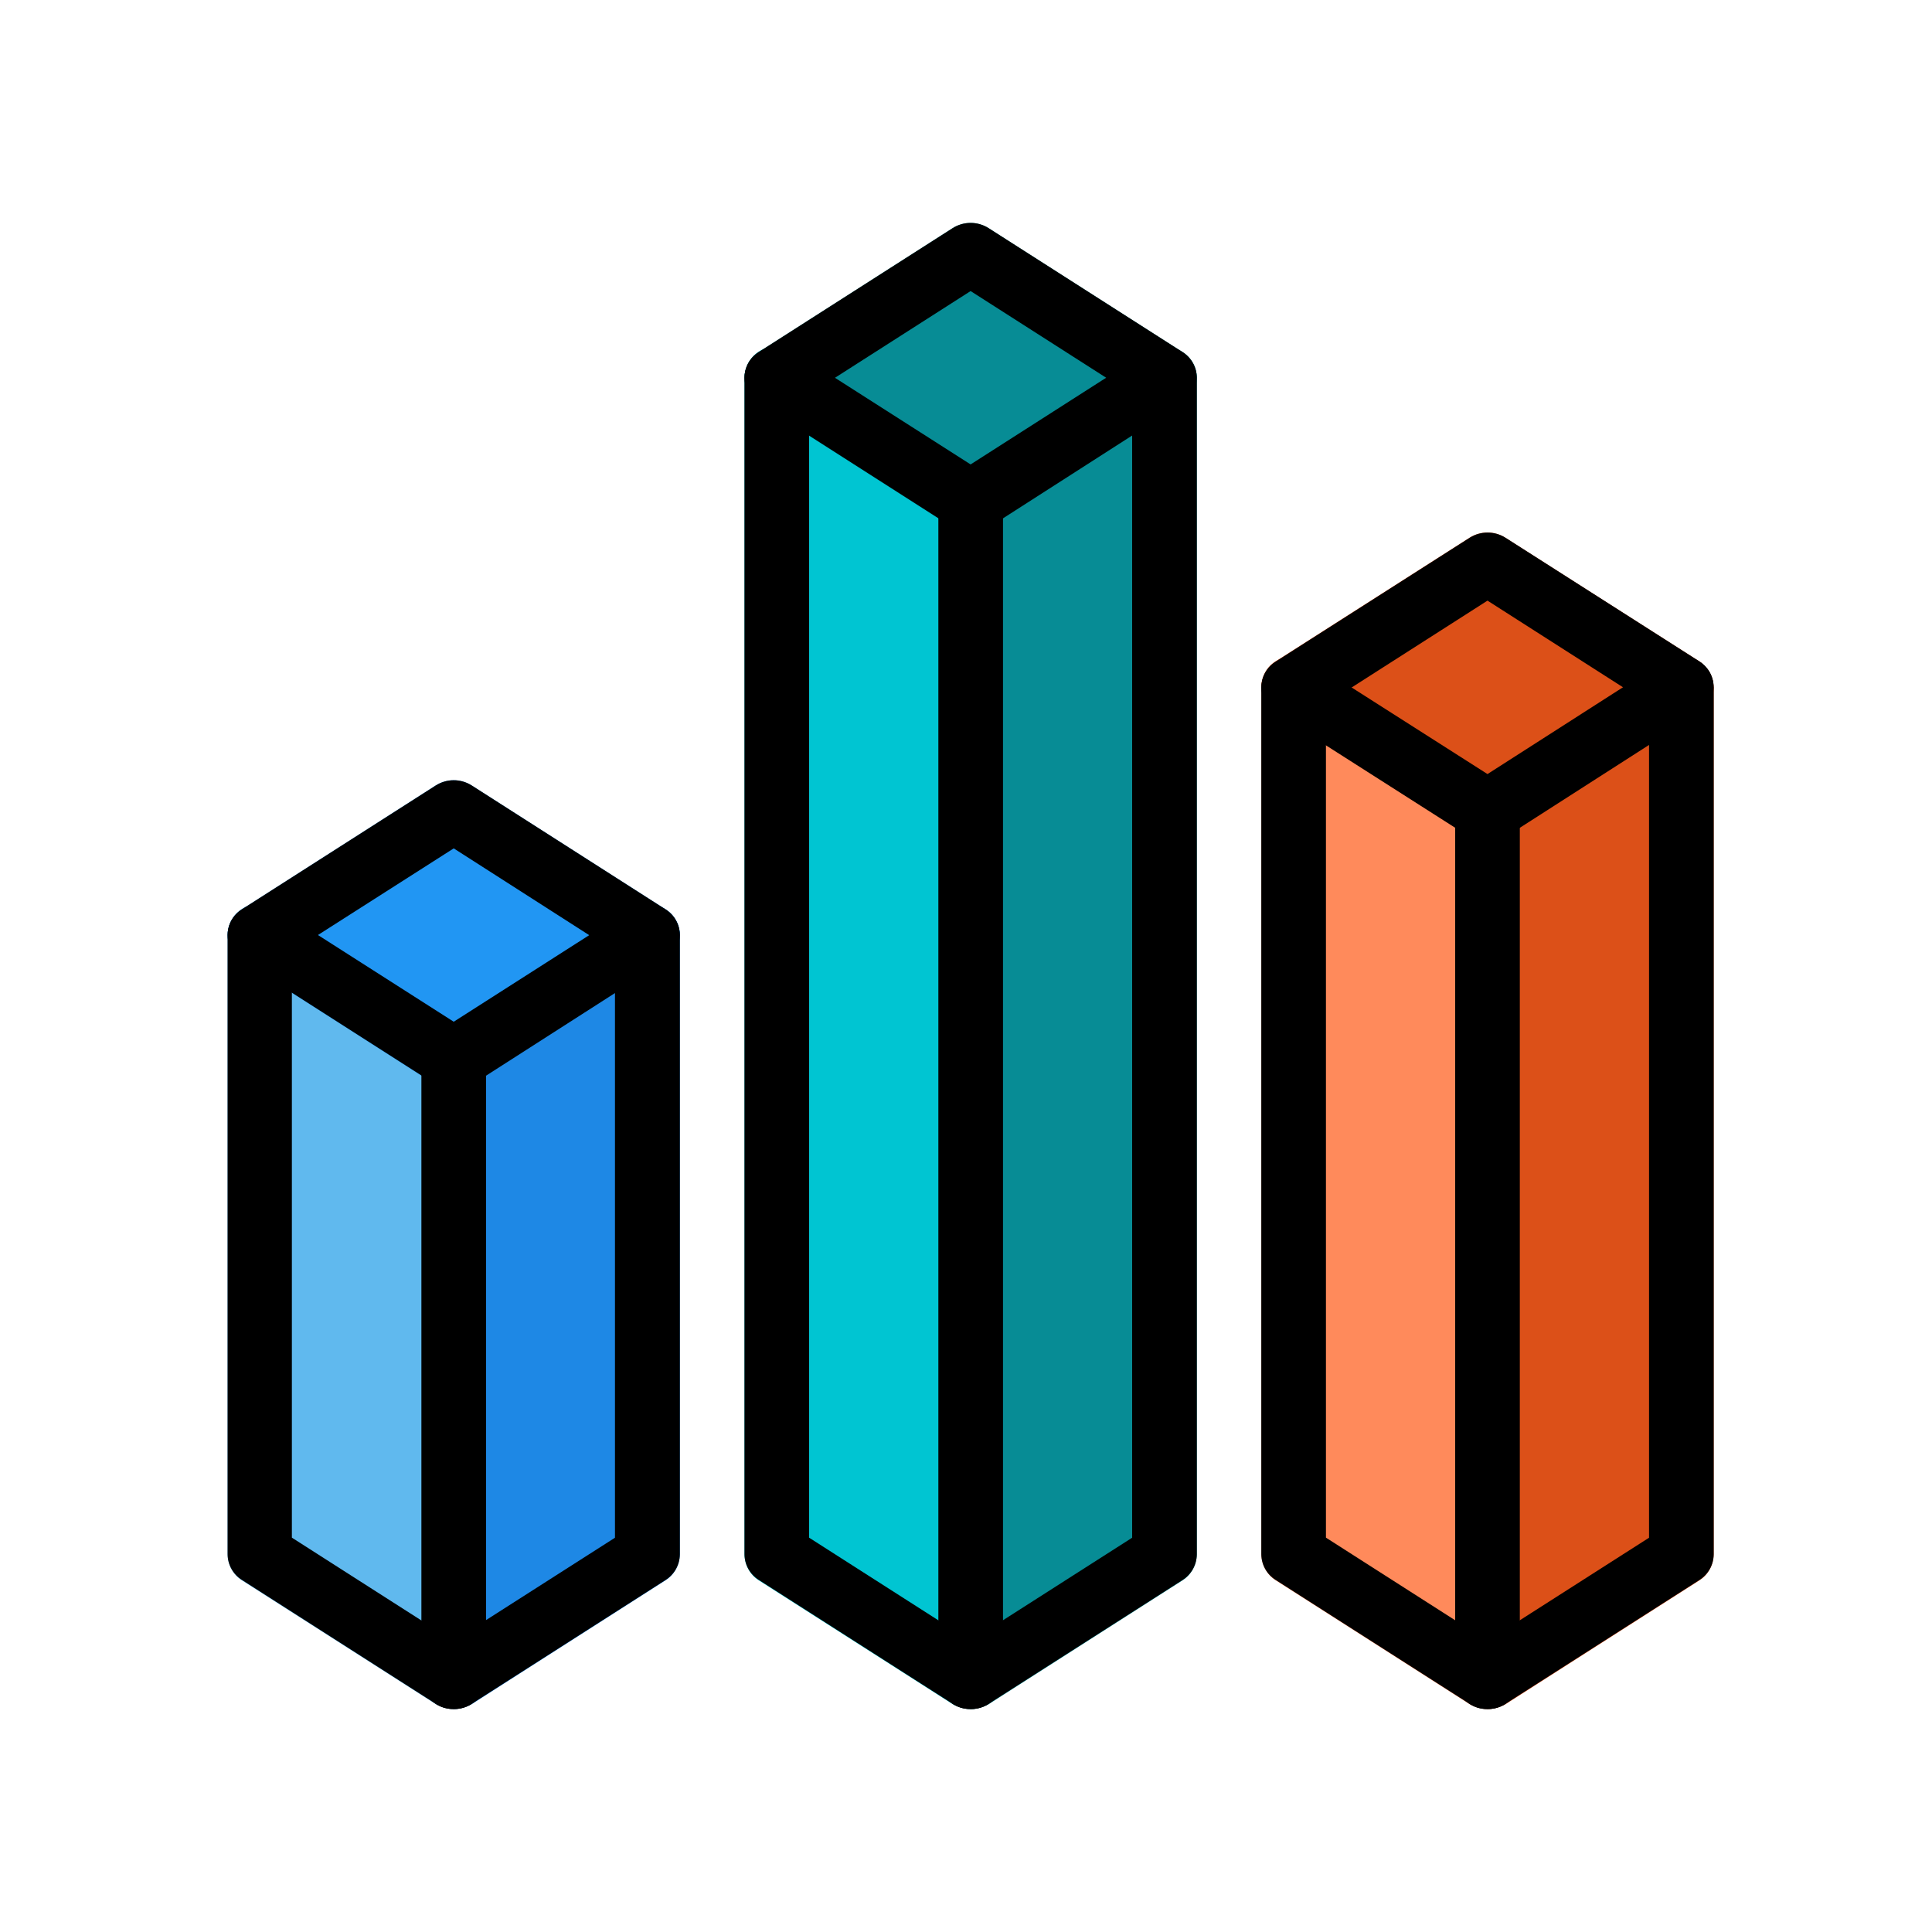
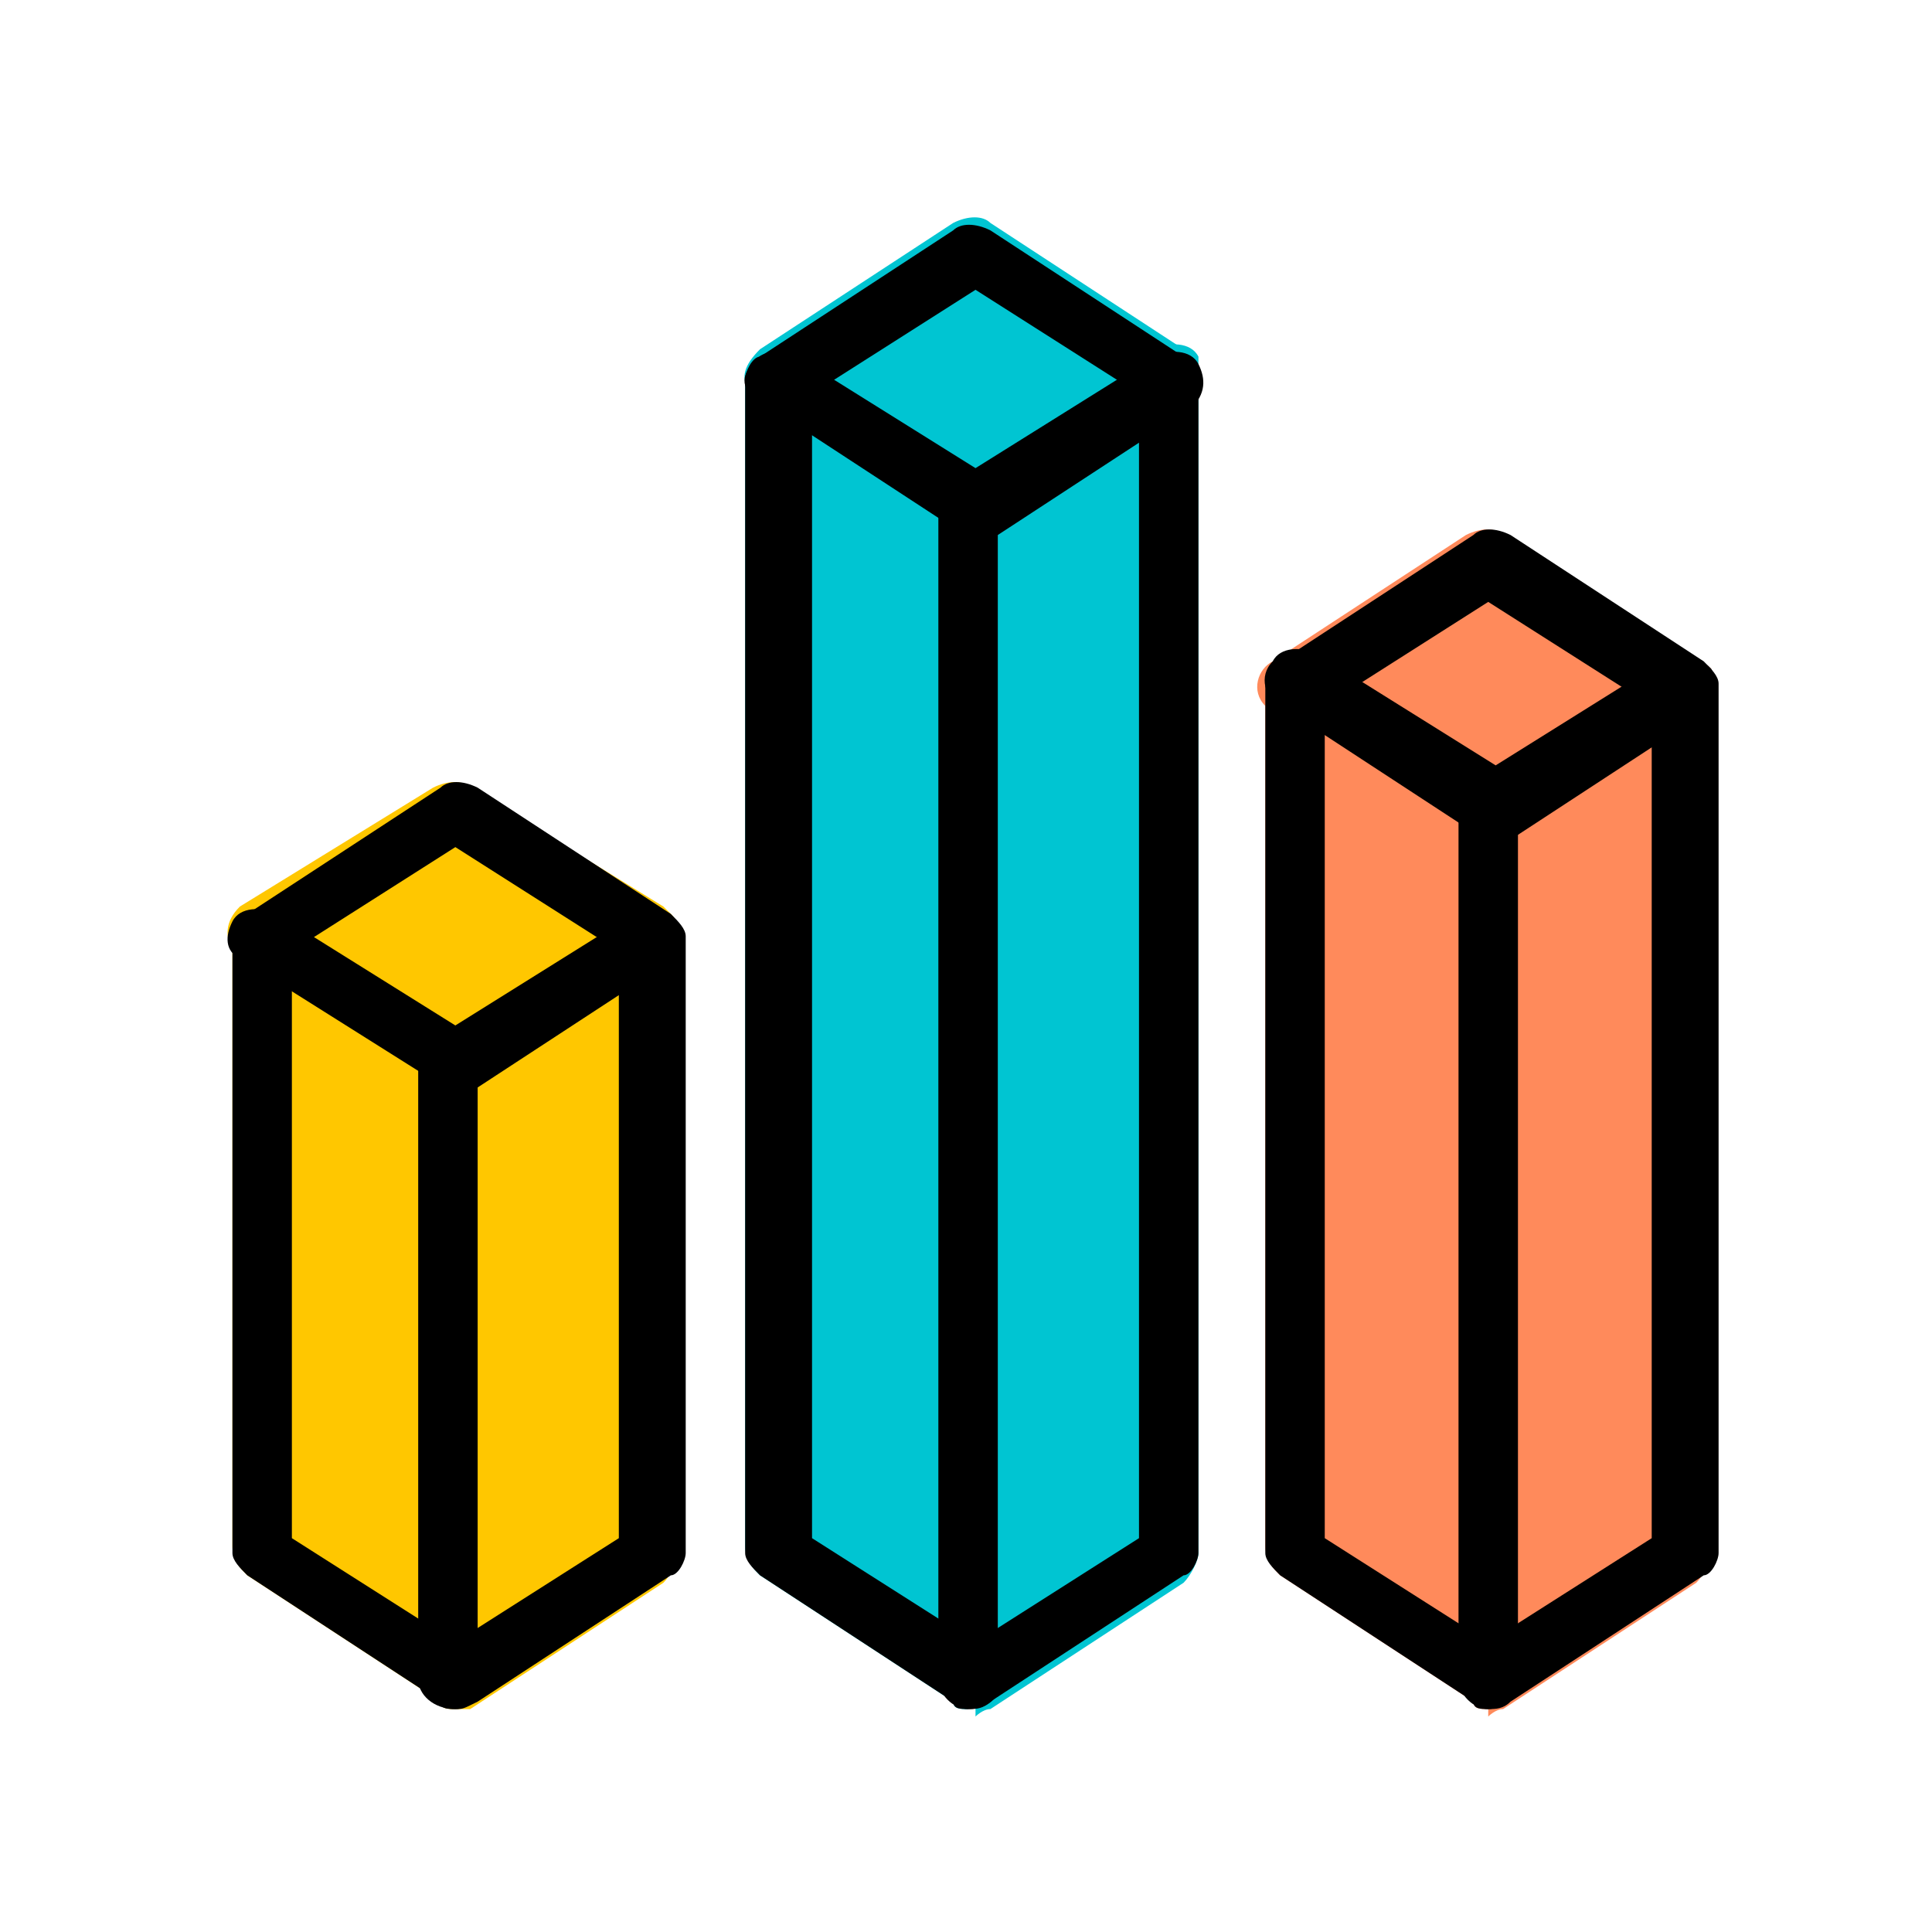
- <svg xmlns="http://www.w3.org/2000/svg" width="26" height="26" viewBox="0 0 26 26">
-   <defs>
-     <clipPath id="clip-Analytic_on">
-       <rect width="26" height="26" />
+ <svg xmlns="http://www.w3.org/2000/svg" xmlns:xlink="http://www.w3.org/1999/xlink" version="1.1" id="Layer_1" x="0px" y="0px" viewBox="0 0 26 26" style="enable-background:new 0 0 26 26;" xml:space="preserve">
+   <style type="text/css">
+ 	.st0{clip-path:url(#SVGID_2_);}
+ 	.st1{fill:#FF8A5B;}
+ 	.st2{fill:#00C5D2;}
+ 	.st3{fill:#FFC700;}
+ </style>
+   <g>
+     <defs>
+       <rect id="SVGID_1_" y="0" width="26" height="26" />
+     </defs>
+     <clipPath id="SVGID_2_">
+       <use xlink:href="#SVGID_1_" style="overflow:visible;" />
    </clipPath>
-   </defs>
-   <g id="Analytic_on" clip-path="url(#clip-Analytic_on)">
-     <g id="Vector_Smart_Object" data-name="Vector Smart Object" transform="translate(2.628 3)" style="isolation: isolate">
-       <path id="Path_7" data-name="Path 7" d="M20.434,6.25V17.917a.419.419,0,0,1-.191.35l-2.609,1.667A.508.508,0,0,1,17.39,20V7.417L19.756,5.9a.447.447,0,0,1,.6.112.4.4,0,0,1,.075.238Z" fill="#dc5018" />
-       <path id="Path_8" data-name="Path 8" d="M17.39,7.417V20a.508.508,0,0,1-.243-.067l-2.609-1.667a.419.419,0,0,1-.191-.35V6.25a.425.425,0,0,1,.43-.421.448.448,0,0,1,.249.071Z" fill="#ff8a5b" />
-       <path id="Path_9" data-name="Path 9" d="M20.24,5.9,17.631,4.237a.451.451,0,0,0-.483,0L14.54,5.9a.406.406,0,0,0-.121.578.426.426,0,0,0,.121.116l2.609,1.667a.451.451,0,0,0,.483,0L20.24,6.6a.406.406,0,0,0,.121-.578A.425.425,0,0,0,20.24,5.9Z" fill="#dc5018" />
-       <path id="Path_10" data-name="Path 10" d="M13.478,2.083V17.917a.419.419,0,0,1-.191.35l-2.609,1.667a.509.509,0,0,1-.243.067V3.25L12.8,1.733a.447.447,0,0,1,.6.112A.4.4,0,0,1,13.478,2.083Z" fill="#078c95" />
-       <path id="Path_11" data-name="Path 11" d="M10.434,3.25V20a.508.508,0,0,1-.243-.067L7.582,18.267a.419.419,0,0,1-.191-.35V2.083a.425.425,0,0,1,.43-.421.448.448,0,0,1,.249.071Z" fill="#00c5d2" />
-       <path id="Path_12" data-name="Path 12" d="M13.284,1.737,10.675.07a.451.451,0,0,0-.483,0L7.584,1.737a.406.406,0,0,0-.121.578.426.426,0,0,0,.121.116L10.193,4.1a.451.451,0,0,0,.483,0L13.284,2.43a.406.406,0,0,0,.121-.578A.426.426,0,0,0,13.284,1.737Z" fill="#078c95" />
-       <path id="Path_13" data-name="Path 13" d="M6.521,9.583v8.333a.419.419,0,0,1-.191.35L3.722,19.933A.509.509,0,0,1,3.478,20V10.75L5.843,9.233a.447.447,0,0,1,.6.112A.4.4,0,0,1,6.521,9.583Z" fill="#1e88e5" />
-       <path id="Path_14" data-name="Path 14" d="M3.478,10.75V20a.508.508,0,0,1-.243-.067L.626,18.267a.419.419,0,0,1-.191-.35V9.583a.425.425,0,0,1,.43-.421.448.448,0,0,1,.249.071Z" fill="#60b9ee" />
-       <path id="Path_15" data-name="Path 15" d="M6.328,9.237,3.719,7.57a.451.451,0,0,0-.483,0L.628,9.237a.406.406,0,0,0-.121.578.426.426,0,0,0,.121.116L3.236,11.6a.451.451,0,0,0,.483,0L6.328,9.93a.406.406,0,0,0,.121-.578A.426.426,0,0,0,6.328,9.237Z" fill="#2196f3" />
-       <path id="Path_16" data-name="Path 16" d="M3.478,20a.448.448,0,0,1-.241-.07L.629,18.263a.412.412,0,0,1-.194-.347V9.583a.412.412,0,0,1,.194-.347L3.237,7.57a.451.451,0,0,1,.483,0L6.328,9.237a.412.412,0,0,1,.193.347v8.333a.412.412,0,0,1-.194.347L3.719,19.93A.449.449,0,0,1,3.478,20ZM1.3,17.693l2.174,1.39,2.174-1.389V9.807L3.478,8.417,1.3,9.807Z" />
-       <path id="Path_17" data-name="Path 17" d="M3.478,11.667a.448.448,0,0,1-.241-.07L.629,9.93a.406.406,0,0,1-.12-.578.447.447,0,0,1,.6-.115L3.478,10.75,5.846,9.237a.447.447,0,0,1,.6.115.406.406,0,0,1-.12.578L3.72,11.6A.448.448,0,0,1,3.478,11.667Z" />
-       <path id="Path_18" data-name="Path 18" d="M3.478,20a.426.426,0,0,1-.435-.417V11.25a.435.435,0,0,1,.87,0v8.333A.426.426,0,0,1,3.478,20Z" />
-       <path id="Path_19" data-name="Path 19" d="M10.434,20a.448.448,0,0,1-.241-.07L7.585,18.263a.412.412,0,0,1-.194-.347V2.083a.412.412,0,0,1,.194-.347L10.193.07a.451.451,0,0,1,.483,0l2.609,1.667a.412.412,0,0,1,.193.347V17.917a.412.412,0,0,1-.194.347L10.675,19.93A.448.448,0,0,1,10.434,20ZM8.26,17.693l2.174,1.39,2.174-1.389V2.307L10.434.917,8.26,2.307Z" />
-       <path id="Path_20" data-name="Path 20" d="M10.434,4.167a.448.448,0,0,1-.241-.07L7.585,2.43a.406.406,0,0,1-.12-.578.447.447,0,0,1,.6-.115L10.434,3.25,12.8,1.737a.447.447,0,0,1,.6.115.406.406,0,0,1-.12.578L10.676,4.1A.448.448,0,0,1,10.434,4.167Z" />
-       <path id="Path_21" data-name="Path 21" d="M10.434,20A.426.426,0,0,1,10,19.583V3.75a.435.435,0,0,1,.87,0V19.583A.426.426,0,0,1,10.434,20Z" />
-       <path id="Path_22" data-name="Path 22" d="M17.39,20a.448.448,0,0,1-.241-.07l-2.609-1.667a.412.412,0,0,1-.194-.347V6.25a.412.412,0,0,1,.194-.347L17.15,4.237a.451.451,0,0,1,.483,0L20.241,5.9a.412.412,0,0,1,.193.347V17.917a.412.412,0,0,1-.194.347L17.631,19.93A.449.449,0,0,1,17.39,20Zm-2.174-2.307,2.174,1.39,2.174-1.389V6.473L17.39,5.083l-2.174,1.39Z" />
-       <path id="Path_23" data-name="Path 23" d="M17.39,8.333a.448.448,0,0,1-.241-.07L14.541,6.6a.406.406,0,0,1-.12-.578.447.447,0,0,1,.6-.115L17.39,7.417,19.758,5.9a.447.447,0,0,1,.6.115.406.406,0,0,1-.12.578L17.632,8.264A.448.448,0,0,1,17.39,8.333Z" />
-       <path id="Path_24" data-name="Path 24" d="M17.39,20a.426.426,0,0,1-.435-.417V7.917a.435.435,0,0,1,.87,0V19.583A.426.426,0,0,1,17.39,20Z" />
+     <g id="Analytic_on" class="st0">
+       <g id="Vector_Smart_Object" transform="translate(2.628 3)">
+         <path id="Path_7" class="st1" d="M20.4,6.2v11.7c0,0.1-0.1,0.3-0.2,0.4l-2.6,1.7c-0.1,0-0.2,0.1-0.2,0.1V7.4l2.4-1.5     C20,5.8,20.2,5.8,20.4,6C20.4,6.1,20.4,6.2,20.4,6.2L20.4,6.2z" />
+         <path id="Path_8" class="st1" d="M17.4,7.4V20c-0.1,0-0.2,0-0.2-0.1l-2.6-1.7c-0.1-0.1-0.2-0.2-0.2-0.4V6.2     c0-0.2,0.2-0.4,0.4-0.4c0,0,0,0,0,0c0.1,0,0.2,0,0.2,0.1L17.4,7.4z" />
+         <path id="Path_9" class="st1" d="M20.2,5.9l-2.6-1.7c-0.1-0.1-0.3-0.1-0.5,0l-2.6,1.7c-0.2,0.1-0.3,0.4-0.1,0.6c0,0,0,0,0,0     c0,0,0.1,0.1,0.1,0.1l2.6,1.7c0.1,0.1,0.3,0.1,0.5,0l2.6-1.7c0.2-0.1,0.3-0.4,0.1-0.6c0,0,0,0,0,0C20.3,6,20.3,5.9,20.2,5.9z" />
+         <path id="Path_10" class="st2" d="M13.5,2.1v15.8c0,0.1-0.1,0.3-0.2,0.4l-2.6,1.7c-0.1,0-0.2,0.1-0.2,0.1V3.2l2.4-1.5     c0.2-0.1,0.5-0.1,0.6,0.1C13.5,1.9,13.5,2,13.5,2.1z" />
+         <path id="Path_11" class="st2" d="M10.4,3.2V20c-0.1,0-0.2,0-0.2-0.1l-2.6-1.7c-0.1-0.1-0.2-0.2-0.2-0.4V2.1     c0-0.2,0.2-0.4,0.4-0.4c0,0,0,0,0,0c0.1,0,0.2,0,0.2,0.1L10.4,3.2z" />
+         <path id="Path_12" class="st2" d="M13.3,1.7l-2.6-1.7c-0.1-0.1-0.3-0.1-0.5,0L7.6,1.7C7.4,1.9,7.3,2.1,7.5,2.3c0,0,0,0,0,0     c0,0,0.1,0.1,0.1,0.1l2.6,1.7c0.1,0.1,0.3,0.1,0.5,0l2.6-1.7c0.2-0.1,0.3-0.4,0.1-0.6c0,0,0,0,0,0C13.4,1.8,13.3,1.8,13.3,1.7z" />
+         <path id="Path_13" class="st3" d="M6.5,9.6v8.3c0,0.1-0.1,0.3-0.2,0.4l-2.6,1.7C3.6,20,3.6,20,3.5,20v-9.2l2.4-1.5     C6,9.1,6.3,9.2,6.4,9.3C6.5,9.4,6.5,9.5,6.5,9.6z" />
+         <path id="Path_14" class="st3" d="M3.5,10.7V20c-0.1,0-0.2,0-0.2-0.1l-2.6-1.7c-0.1-0.1-0.2-0.2-0.2-0.4V9.6     c0-0.2,0.2-0.4,0.4-0.4c0,0,0,0,0,0c0.1,0,0.2,0,0.2,0.1L3.5,10.7z" />
+         <path id="Path_15" class="st3" d="M6.3,9.2L3.7,7.6c-0.1-0.1-0.3-0.1-0.5,0L0.6,9.2C0.4,9.4,0.4,9.6,0.5,9.8c0,0,0,0,0,0     c0,0,0.1,0.1,0.1,0.1l2.6,1.7c0.1,0.1,0.3,0.1,0.5,0l2.6-1.7c0.2-0.1,0.3-0.4,0.1-0.6c0,0,0,0,0,0C6.4,9.3,6.4,9.3,6.3,9.2z" />
+         <path id="Path_16" d="M3.5,20c-0.1,0-0.2,0-0.2-0.1l-2.6-1.7c-0.1-0.1-0.2-0.2-0.2-0.3V9.6c0-0.1,0.1-0.3,0.2-0.3l2.6-1.7     c0.1-0.1,0.3-0.1,0.5,0l2.6,1.7c0.1,0.1,0.2,0.2,0.2,0.3v8.3c0,0.1-0.1,0.3-0.2,0.3l-2.6,1.7C3.6,20,3.6,20,3.5,20z M1.3,17.7     l2.2,1.4l2.2-1.4V9.8L3.5,8.4L1.3,9.8V17.7z" />
+         <path id="Path_17" d="M3.5,11.7c-0.1,0-0.2,0-0.2-0.1L0.6,9.9C0.4,9.8,0.4,9.6,0.5,9.4c0,0,0,0,0,0c0.1-0.2,0.4-0.2,0.6-0.1     l2.4,1.5l2.4-1.5C6,9.1,6.3,9.2,6.4,9.4c0.1,0.2,0.1,0.4-0.1,0.6c0,0,0,0,0,0l-2.6,1.7C3.6,11.6,3.6,11.7,3.5,11.7z" />
+         <path id="Path_18" d="M3.5,20C3.2,20,3,19.8,3,19.6c0,0,0,0,0,0v-8.3c0-0.2,0.2-0.4,0.4-0.4s0.4,0.2,0.4,0.4v8.3     C3.9,19.8,3.7,20,3.5,20C3.5,20,3.5,20,3.5,20z" />
+         <path id="Path_19" d="M10.4,20c-0.1,0-0.2,0-0.2-0.1l-2.6-1.7c-0.1-0.1-0.2-0.2-0.2-0.3V2.1c0-0.1,0.1-0.3,0.2-0.3l2.6-1.7     c0.1-0.1,0.3-0.1,0.5,0l2.6,1.7c0.1,0.1,0.2,0.2,0.2,0.3v15.8c0,0.1-0.1,0.3-0.2,0.3l-2.6,1.7C10.6,20,10.5,20,10.4,20z      M8.3,17.7l2.2,1.4l2.2-1.4V2.3l-2.2-1.4L8.3,2.3V17.7z" />
+         <path id="Path_20" d="M10.4,4.2c-0.1,0-0.2,0-0.2-0.1L7.6,2.4C7.4,2.3,7.3,2.1,7.5,1.9c0,0,0,0,0,0c0.1-0.2,0.4-0.2,0.6-0.1     l2.4,1.5l2.4-1.5c0.2-0.1,0.5-0.1,0.6,0.1c0.1,0.2,0.1,0.4-0.1,0.6c0,0,0,0,0,0l-2.6,1.7C10.6,4.1,10.5,4.2,10.4,4.2z" />
+         <path id="Path_21" d="M10.4,20c-0.2,0-0.4-0.2-0.4-0.4V3.7c0-0.2,0.2-0.4,0.4-0.4c0.2,0,0.4,0.2,0.4,0.4v15.8     C10.9,19.8,10.7,20,10.4,20C10.4,20,10.4,20,10.4,20z" />
+         <path id="Path_22" d="M17.4,20c-0.1,0-0.2,0-0.2-0.1l-2.6-1.7c-0.1-0.1-0.2-0.2-0.2-0.3V6.2c0-0.1,0.1-0.3,0.2-0.3l2.6-1.7     c0.1-0.1,0.3-0.1,0.5,0l2.6,1.7c0.1,0.1,0.2,0.2,0.2,0.3v11.7c0,0.1-0.1,0.3-0.2,0.3l-2.6,1.7C17.6,20,17.5,20,17.4,20z      M15.2,17.7l2.2,1.4l2.2-1.4V6.5l-2.2-1.4l-2.2,1.4V17.7z" />
+         <path id="Path_23" d="M17.4,8.3c-0.1,0-0.2,0-0.2-0.1l-2.6-1.7c-0.2-0.1-0.3-0.4-0.1-0.6c0,0,0,0,0,0c0.1-0.2,0.4-0.2,0.6-0.1     l2.4,1.5l2.4-1.5C20,5.8,20.2,5.8,20.4,6c0.1,0.2,0.1,0.4-0.1,0.6c0,0,0,0,0,0l-2.6,1.7C17.6,8.3,17.5,8.3,17.4,8.3z" />
+         <path id="Path_24" d="M17.4,20c-0.2,0-0.4-0.2-0.4-0.4c0,0,0,0,0,0V7.9c0-0.2,0.2-0.4,0.4-0.4c0.2,0,0.4,0.2,0.4,0.4v11.7     C17.8,19.8,17.6,20,17.4,20C17.4,20,17.4,20,17.4,20z" />
+       </g>
    </g>
  </g>
</svg>
